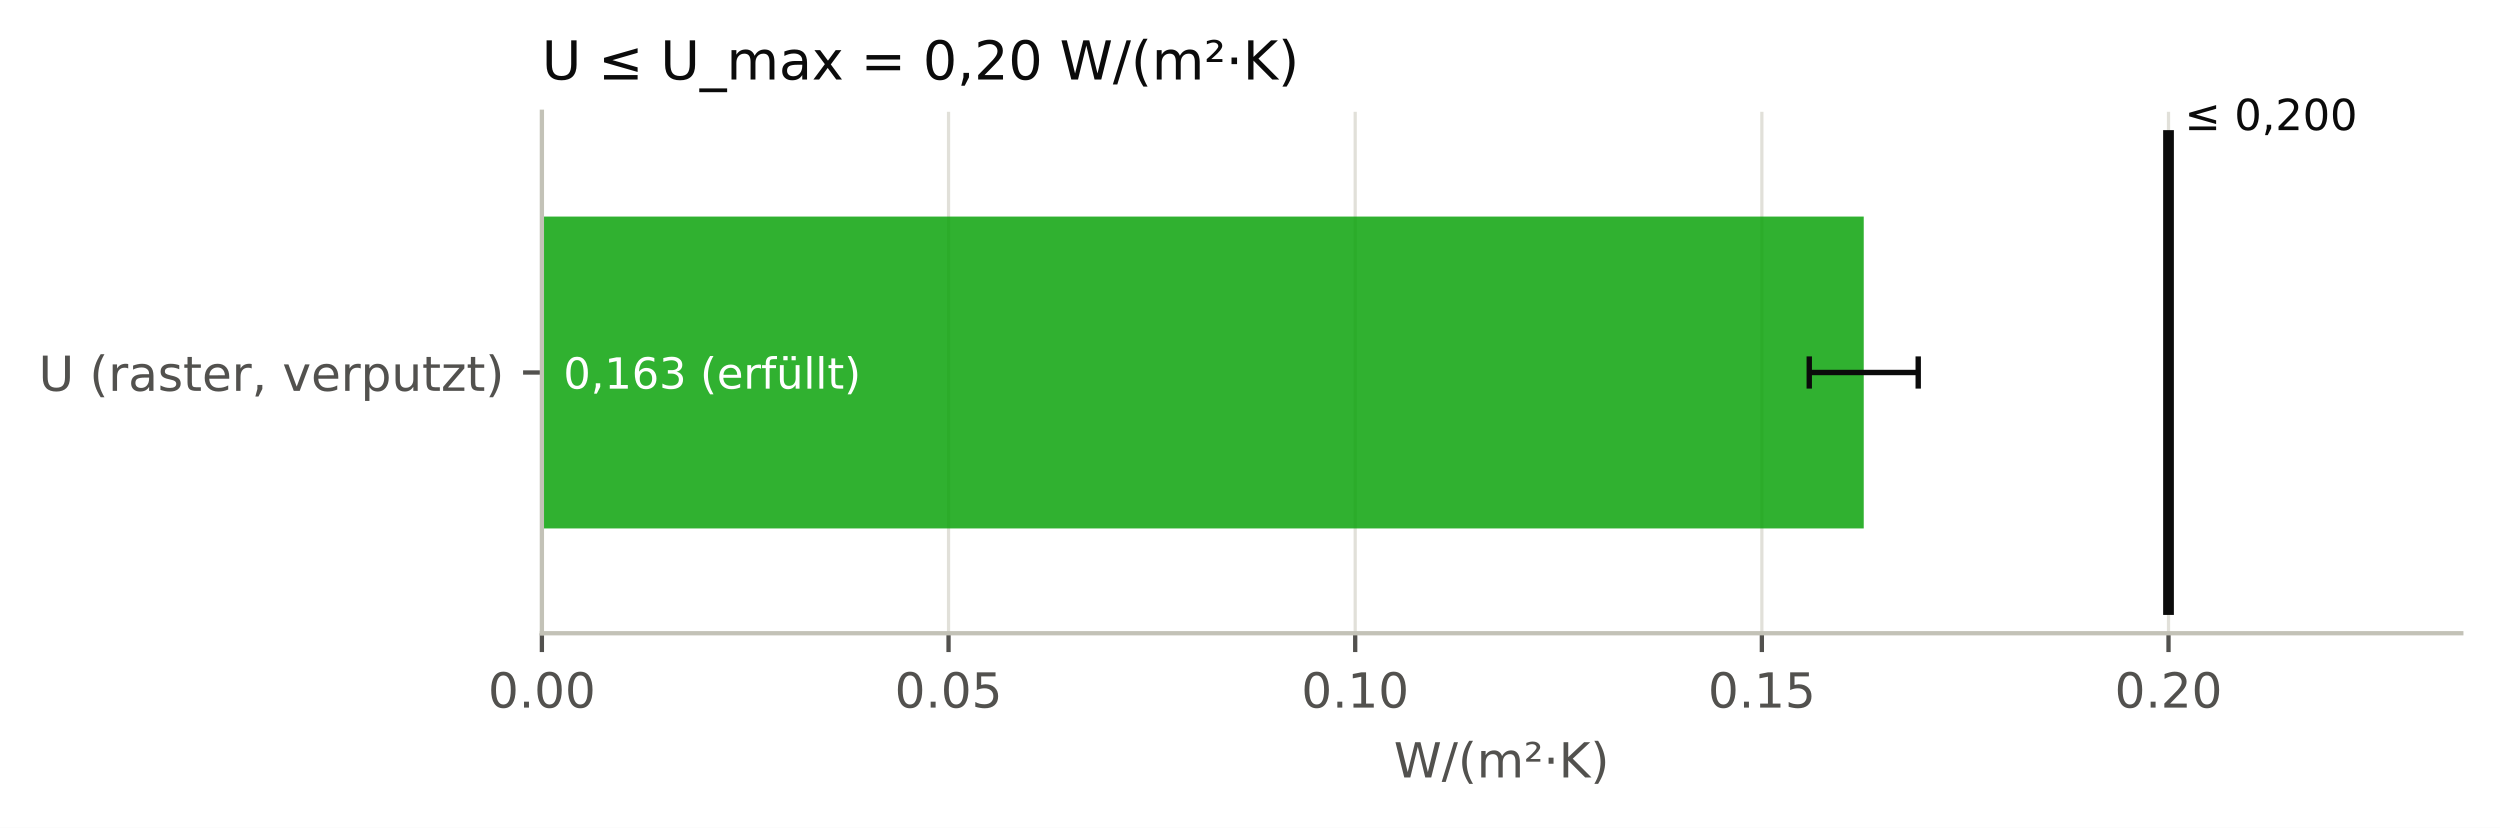
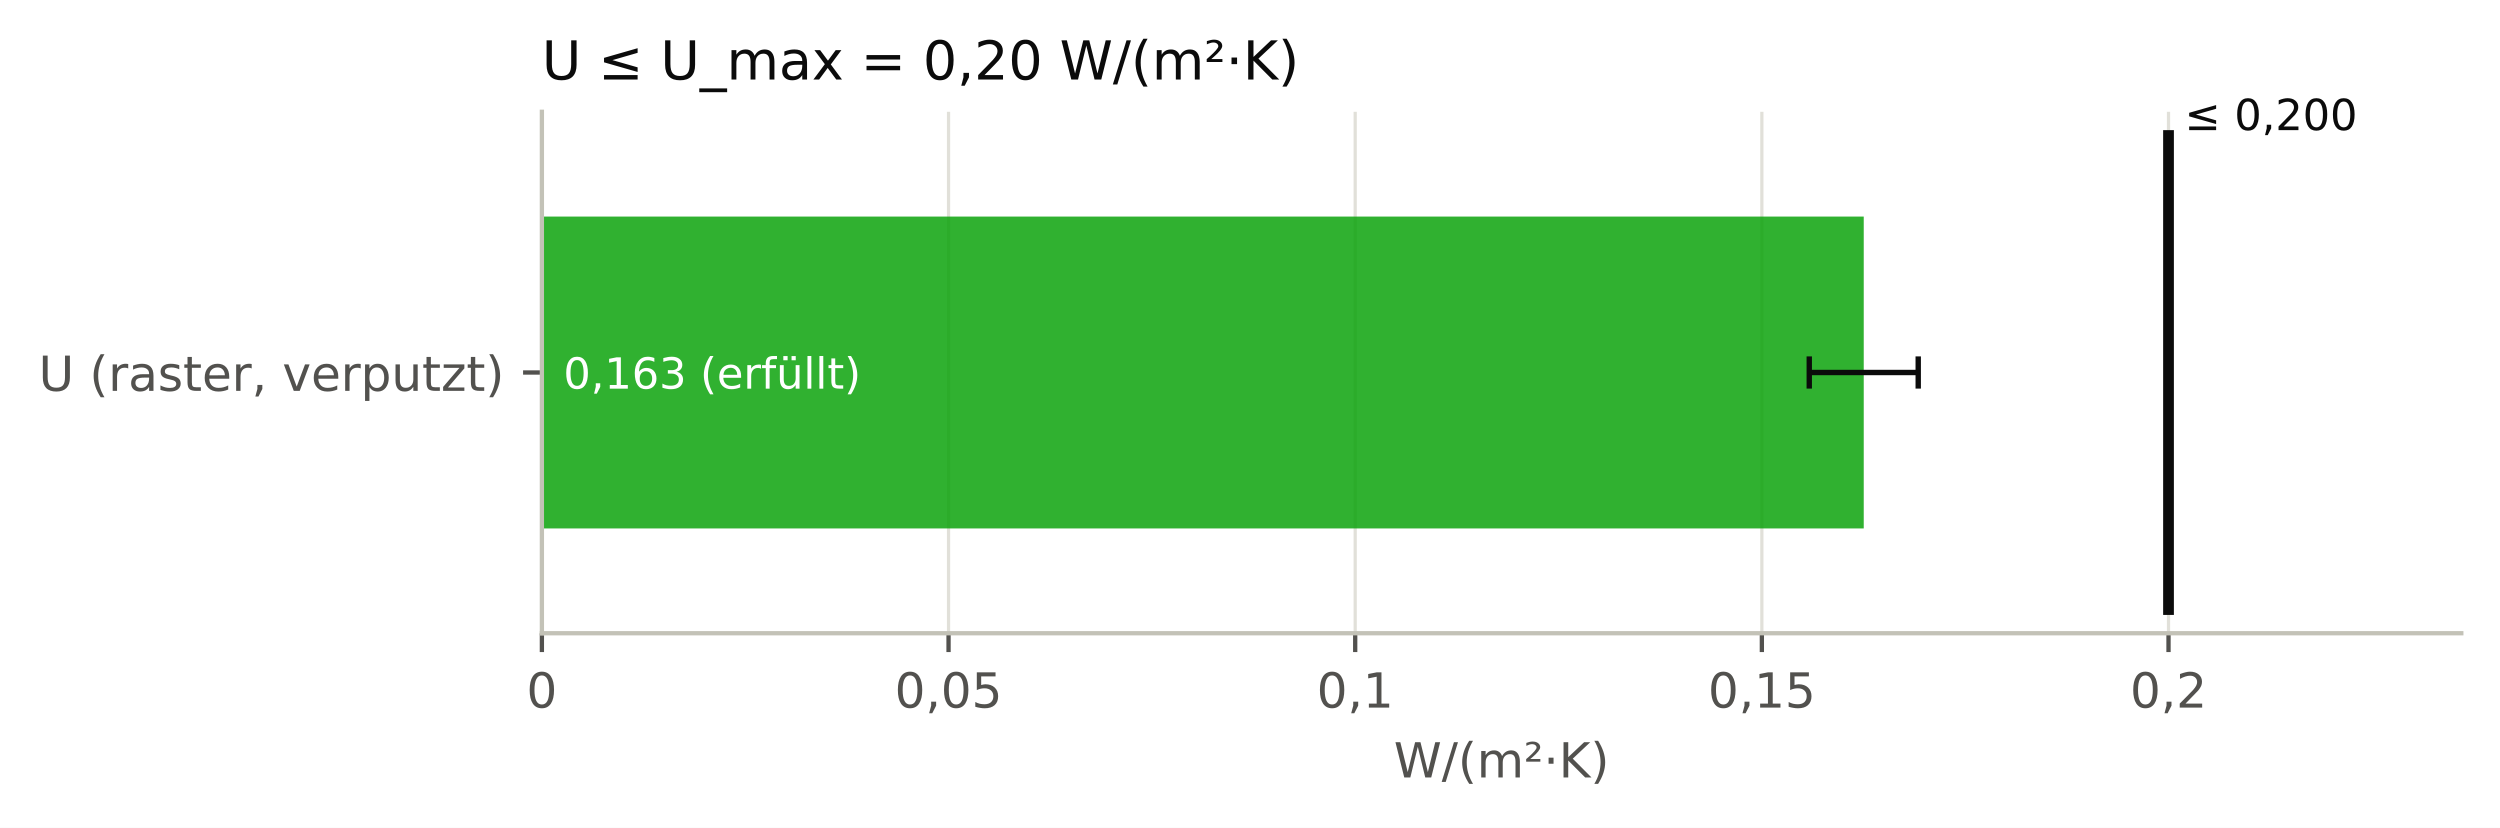
<svg xmlns="http://www.w3.org/2000/svg" xmlns:xlink="http://www.w3.org/1999/xlink" width="465.142pt" height="154.018pt" viewBox="0 0 465.142 154.018" version="1.1">
  <defs>
    <style type="text/css">*{stroke-linejoin: round; stroke-linecap: butt}</style>
  </defs>
  <g id="figure_1">
    <g id="patch_1">
      <path d="M 0 154.018  L 465.142 154.018  L 465.142 0  L 0 0  z " style="fill: #ffffff" />
    </g>
    <g id="axes_1">
      <g id="patch_2">
        <path d="M 100.822 117.818  L 457.942 117.818  L 457.942 20.798  L 100.822 20.798  z " style="fill: #ffffff" />
      </g>
      <g id="matplotlib.axis_1">
        <g id="xtick_1">
          <g id="line2d_1">
            <path d="M 100.822 117.818  L 100.822 20.798  " clip-path="url(#p7930c9059d)" style="fill: none; stroke: #e1e0d9; stroke-width: 0.6; stroke-linecap: square" />
          </g>
          <g id="line2d_2">
            <defs>
              <path id="m5ecce93918" d="M 0 0  L 0 3.5  " style="stroke: #52514e; stroke-width: 0.8" />
            </defs>
            <g>
              <use xlink:href="#m5ecce93918" x="100.822" y="117.818" style="fill: #52514e; stroke: #52514e; stroke-width: 0.8" />
            </g>
          </g>
          <g id="text_1">
-             <text style="font-size: 9px; font-family: 'DejaVu Sans'; text-anchor: middle; fill: #52514e" x="100.822" y="131.656" transform="rotate(-0 100.8222 131.6555)">0.00</text>
+             <text style="font-size: 9px; font-family: 'DejaVu Sans'; text-anchor: middle; fill: #52514e" x="100.822" y="131.656" transform="rotate(-0 100.8222 131.6555)">0</text>
          </g>
        </g>
        <g id="xtick_2">
          <g id="line2d_3">
            <path d="M 176.483 117.818  L 176.483 20.798  " clip-path="url(#p7930c9059d)" style="fill: none; stroke: #e1e0d9; stroke-width: 0.6; stroke-linecap: square" />
          </g>
          <g id="line2d_4">
            <g>
              <use xlink:href="#m5ecce93918" x="176.483" y="117.818" style="fill: #52514e; stroke: #52514e; stroke-width: 0.8" />
            </g>
          </g>
          <g id="text_2">
-             <text style="font-size: 9px; font-family: 'DejaVu Sans'; text-anchor: middle; fill: #52514e" x="176.483" y="131.656" transform="rotate(-0 176.4832 131.6555)">0.05</text>
+             <text style="font-size: 9px; font-family: 'DejaVu Sans'; text-anchor: middle; fill: #52514e" x="176.483" y="131.656" transform="rotate(-0 176.4832 131.6555)">0,05</text>
          </g>
        </g>
        <g id="xtick_3">
          <g id="line2d_5">
            <path d="M 252.144 117.818  L 252.144 20.798  " clip-path="url(#p7930c9059d)" style="fill: none; stroke: #e1e0d9; stroke-width: 0.6; stroke-linecap: square" />
          </g>
          <g id="line2d_6">
            <g>
              <use xlink:href="#m5ecce93918" x="252.144" y="117.818" style="fill: #52514e; stroke: #52514e; stroke-width: 0.8" />
            </g>
          </g>
          <g id="text_3">
-             <text style="font-size: 9px; font-family: 'DejaVu Sans'; text-anchor: middle; fill: #52514e" x="252.144" y="131.656" transform="rotate(-0 252.1442 131.6555)">0.10</text>
+             <text style="font-size: 9px; font-family: 'DejaVu Sans'; text-anchor: middle; fill: #52514e" x="252.144" y="131.656" transform="rotate(-0 252.1442 131.6555)">0,1</text>
          </g>
        </g>
        <g id="xtick_4">
          <g id="line2d_7">
            <path d="M 327.805 117.818  L 327.805 20.798  " clip-path="url(#p7930c9059d)" style="fill: none; stroke: #e1e0d9; stroke-width: 0.6; stroke-linecap: square" />
          </g>
          <g id="line2d_8">
            <g>
              <use xlink:href="#m5ecce93918" x="327.805" y="117.818" style="fill: #52514e; stroke: #52514e; stroke-width: 0.8" />
            </g>
          </g>
          <g id="text_4">
-             <text style="font-size: 9px; font-family: 'DejaVu Sans'; text-anchor: middle; fill: #52514e" x="327.805" y="131.656" transform="rotate(-0 327.8052 131.6555)">0.15</text>
+             <text style="font-size: 9px; font-family: 'DejaVu Sans'; text-anchor: middle; fill: #52514e" x="327.805" y="131.656" transform="rotate(-0 327.8052 131.6555)">0,15</text>
          </g>
        </g>
        <g id="xtick_5">
          <g id="line2d_9">
            <path d="M 403.466 117.818  L 403.466 20.798  " clip-path="url(#p7930c9059d)" style="fill: none; stroke: #e1e0d9; stroke-width: 0.6; stroke-linecap: square" />
          </g>
          <g id="line2d_10">
            <g>
              <use xlink:href="#m5ecce93918" x="403.466" y="117.818" style="fill: #52514e; stroke: #52514e; stroke-width: 0.8" />
            </g>
          </g>
          <g id="text_5">
-             <text style="font-size: 9px; font-family: 'DejaVu Sans'; text-anchor: middle; fill: #52514e" x="403.466" y="131.656" transform="rotate(-0 403.4663 131.6555)">0.20</text>
+             <text style="font-size: 9px; font-family: 'DejaVu Sans'; text-anchor: middle; fill: #52514e" x="403.466" y="131.656" transform="rotate(-0 403.4663 131.6555)">0,2</text>
          </g>
        </g>
        <g id="text_6">
          <text style="font-size: 9px; font-family: 'DejaVu Sans'; text-anchor: middle; fill: #52514e" x="279.382" y="144.656" transform="rotate(-0 279.3822 144.6555)">W/(m²·K)</text>
        </g>
      </g>
      <g id="matplotlib.axis_2">
        <g id="ytick_1">
          <g id="line2d_11">
            <defs>
              <path id="m8cbefe311c" d="M 0 0  L -3.5 0  " style="stroke: #52514e; stroke-width: 0.8" />
            </defs>
            <g>
              <use xlink:href="#m8cbefe311c" x="100.822" y="69.308" style="fill: #52514e; stroke: #52514e; stroke-width: 0.8" />
            </g>
          </g>
          <g id="text_7">
            <text style="font-size: 9px; font-family: 'DejaVu Sans'; text-anchor: end; fill: #52514e" x="93.822" y="72.727" transform="rotate(-0 93.82219 72.7266)">U (raster, verputzt)</text>
          </g>
        </g>
      </g>
      <g id="patch_3">
        <path d="M 100.822 98.321  L 346.761 98.321  L 346.761 40.294  L 100.822 40.294  z " clip-path="url(#p7930c9059d)" style="fill: #0ca30c; opacity: 0.85" />
      </g>
      <g id="patch_4">
        <path d="M 100.822 117.818  L 100.822 20.798  " style="fill: none; stroke: #c3c2b7; stroke-width: 0.8; stroke-linejoin: miter; stroke-linecap: square" />
      </g>
      <g id="patch_5">
        <path d="M 100.822 117.818  L 457.942 117.818  " style="fill: none; stroke: #c3c2b7; stroke-width: 0.8; stroke-linejoin: miter; stroke-linecap: square" />
      </g>
      <g id="LineCollection_1">
        <path d="M 336.624 69.308  L 356.898 69.308  " clip-path="url(#p7930c9059d)" style="fill: none; stroke: #0b0b0b" />
      </g>
      <g id="line2d_12">
        <defs>
          <path id="mefab6c26c2" d="M 0 3  L 0 -3  " style="stroke: #0b0b0b" />
        </defs>
        <g clip-path="url(#p7930c9059d)">
          <use xlink:href="#mefab6c26c2" x="336.624" y="69.308" style="fill: #1f77b4; stroke: #0b0b0b" />
        </g>
      </g>
      <g id="line2d_13">
        <g clip-path="url(#p7930c9059d)">
          <use xlink:href="#mefab6c26c2" x="356.898" y="69.308" style="fill: #1f77b4; stroke: #0b0b0b" />
        </g>
      </g>
      <g id="text_8">
        <text style="font-size: 8px; font-family: 'DejaVu Sans'; text-anchor: start; fill: #0b0b0b" x="406.466" y="24.208" transform="rotate(-0 406.4663 24.20766)">≤ 0,200</text>
      </g>
      <g id="text_9">
        <text style="font-size: 8px; font-family: 'DejaVu Sans'; text-anchor: start; fill: #ffffff" x="104.822" y="72.308" transform="rotate(-0 104.8222 72.30766)">0,163 (erfüllt)</text>
      </g>
      <g id="text_10">
        <text style="font-size: 10px; font-family: 'DejaVu Sans'; text-anchor: start; fill: #0b0b0b" x="100.822" y="14.798" transform="rotate(-0 100.8222 14.79766)">U ≤ U_max = 0,20 W/(m²·K)</text>
      </g>
      <g id="line2d_14">
        <path d="M 403.466 113.408  L 403.466 25.208  " clip-path="url(#p7930c9059d)" style="fill: none; stroke: #0b0b0b; stroke-width: 2; stroke-linecap: square" />
      </g>
    </g>
  </g>
  <defs>
    <clipPath id="p7930c9059d">
      <rect x="100.822" y="20.798" width="357.12" height="97.02" />
    </clipPath>
  </defs>
</svg>
